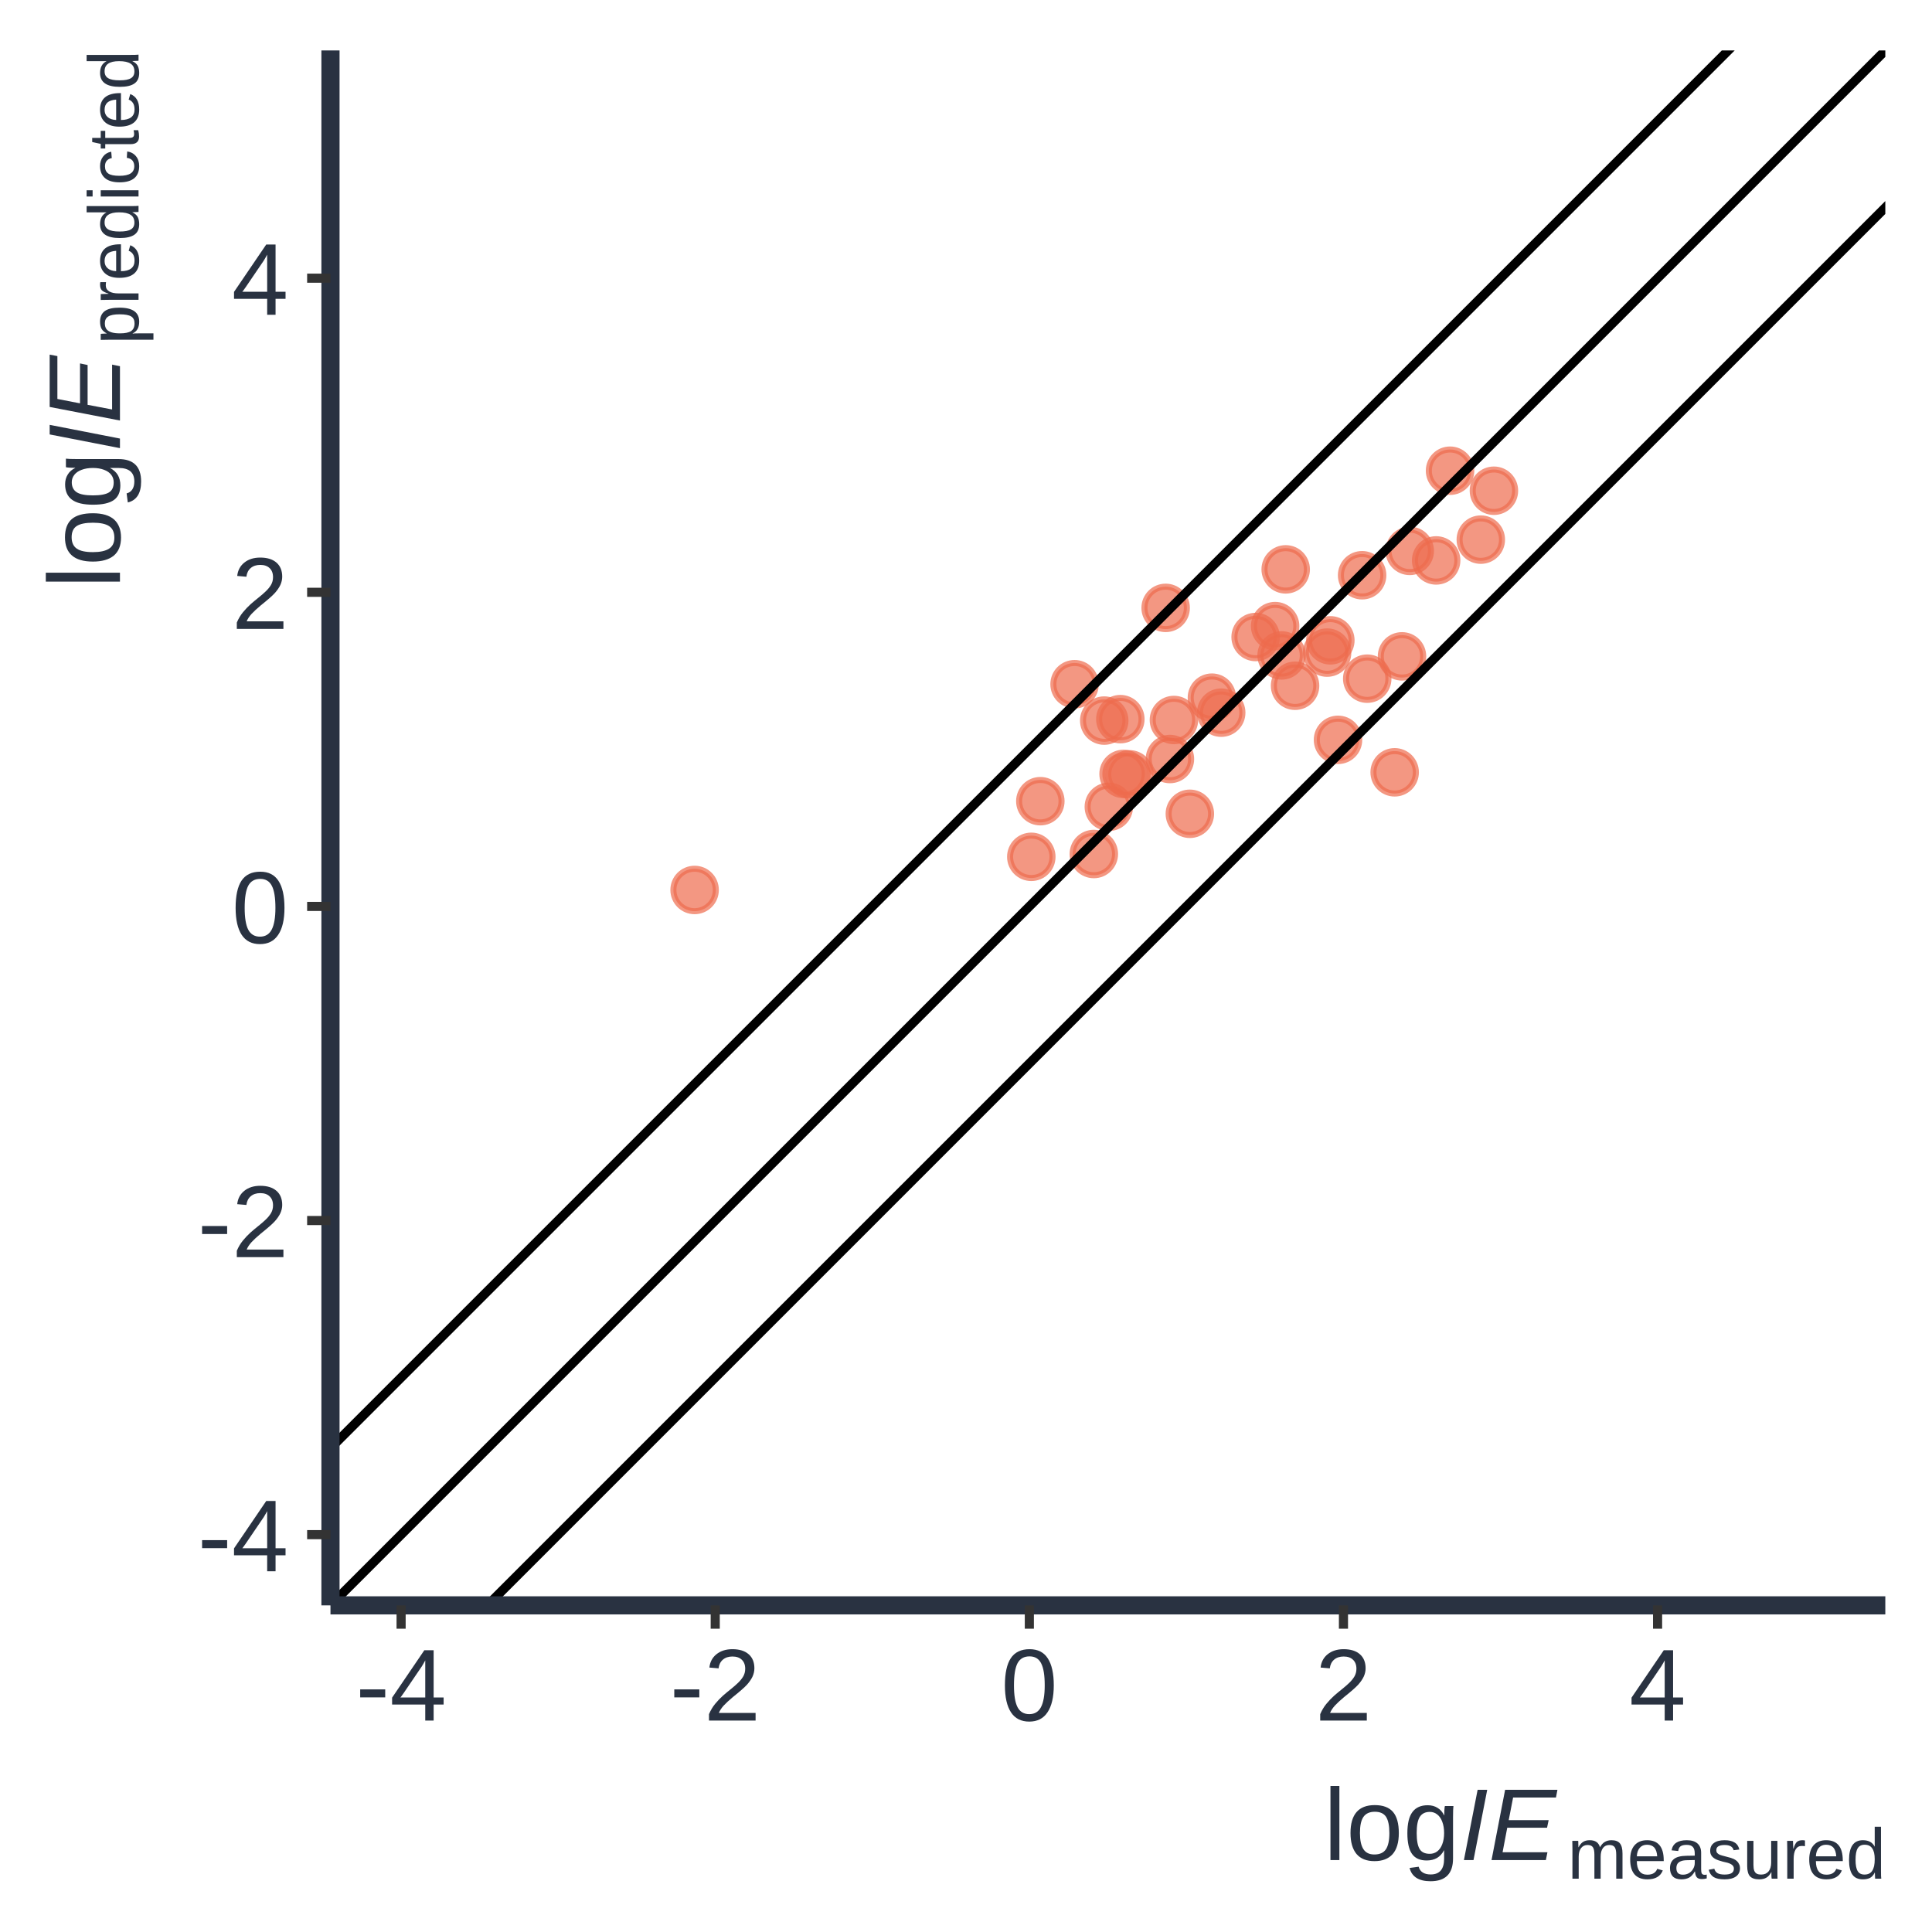
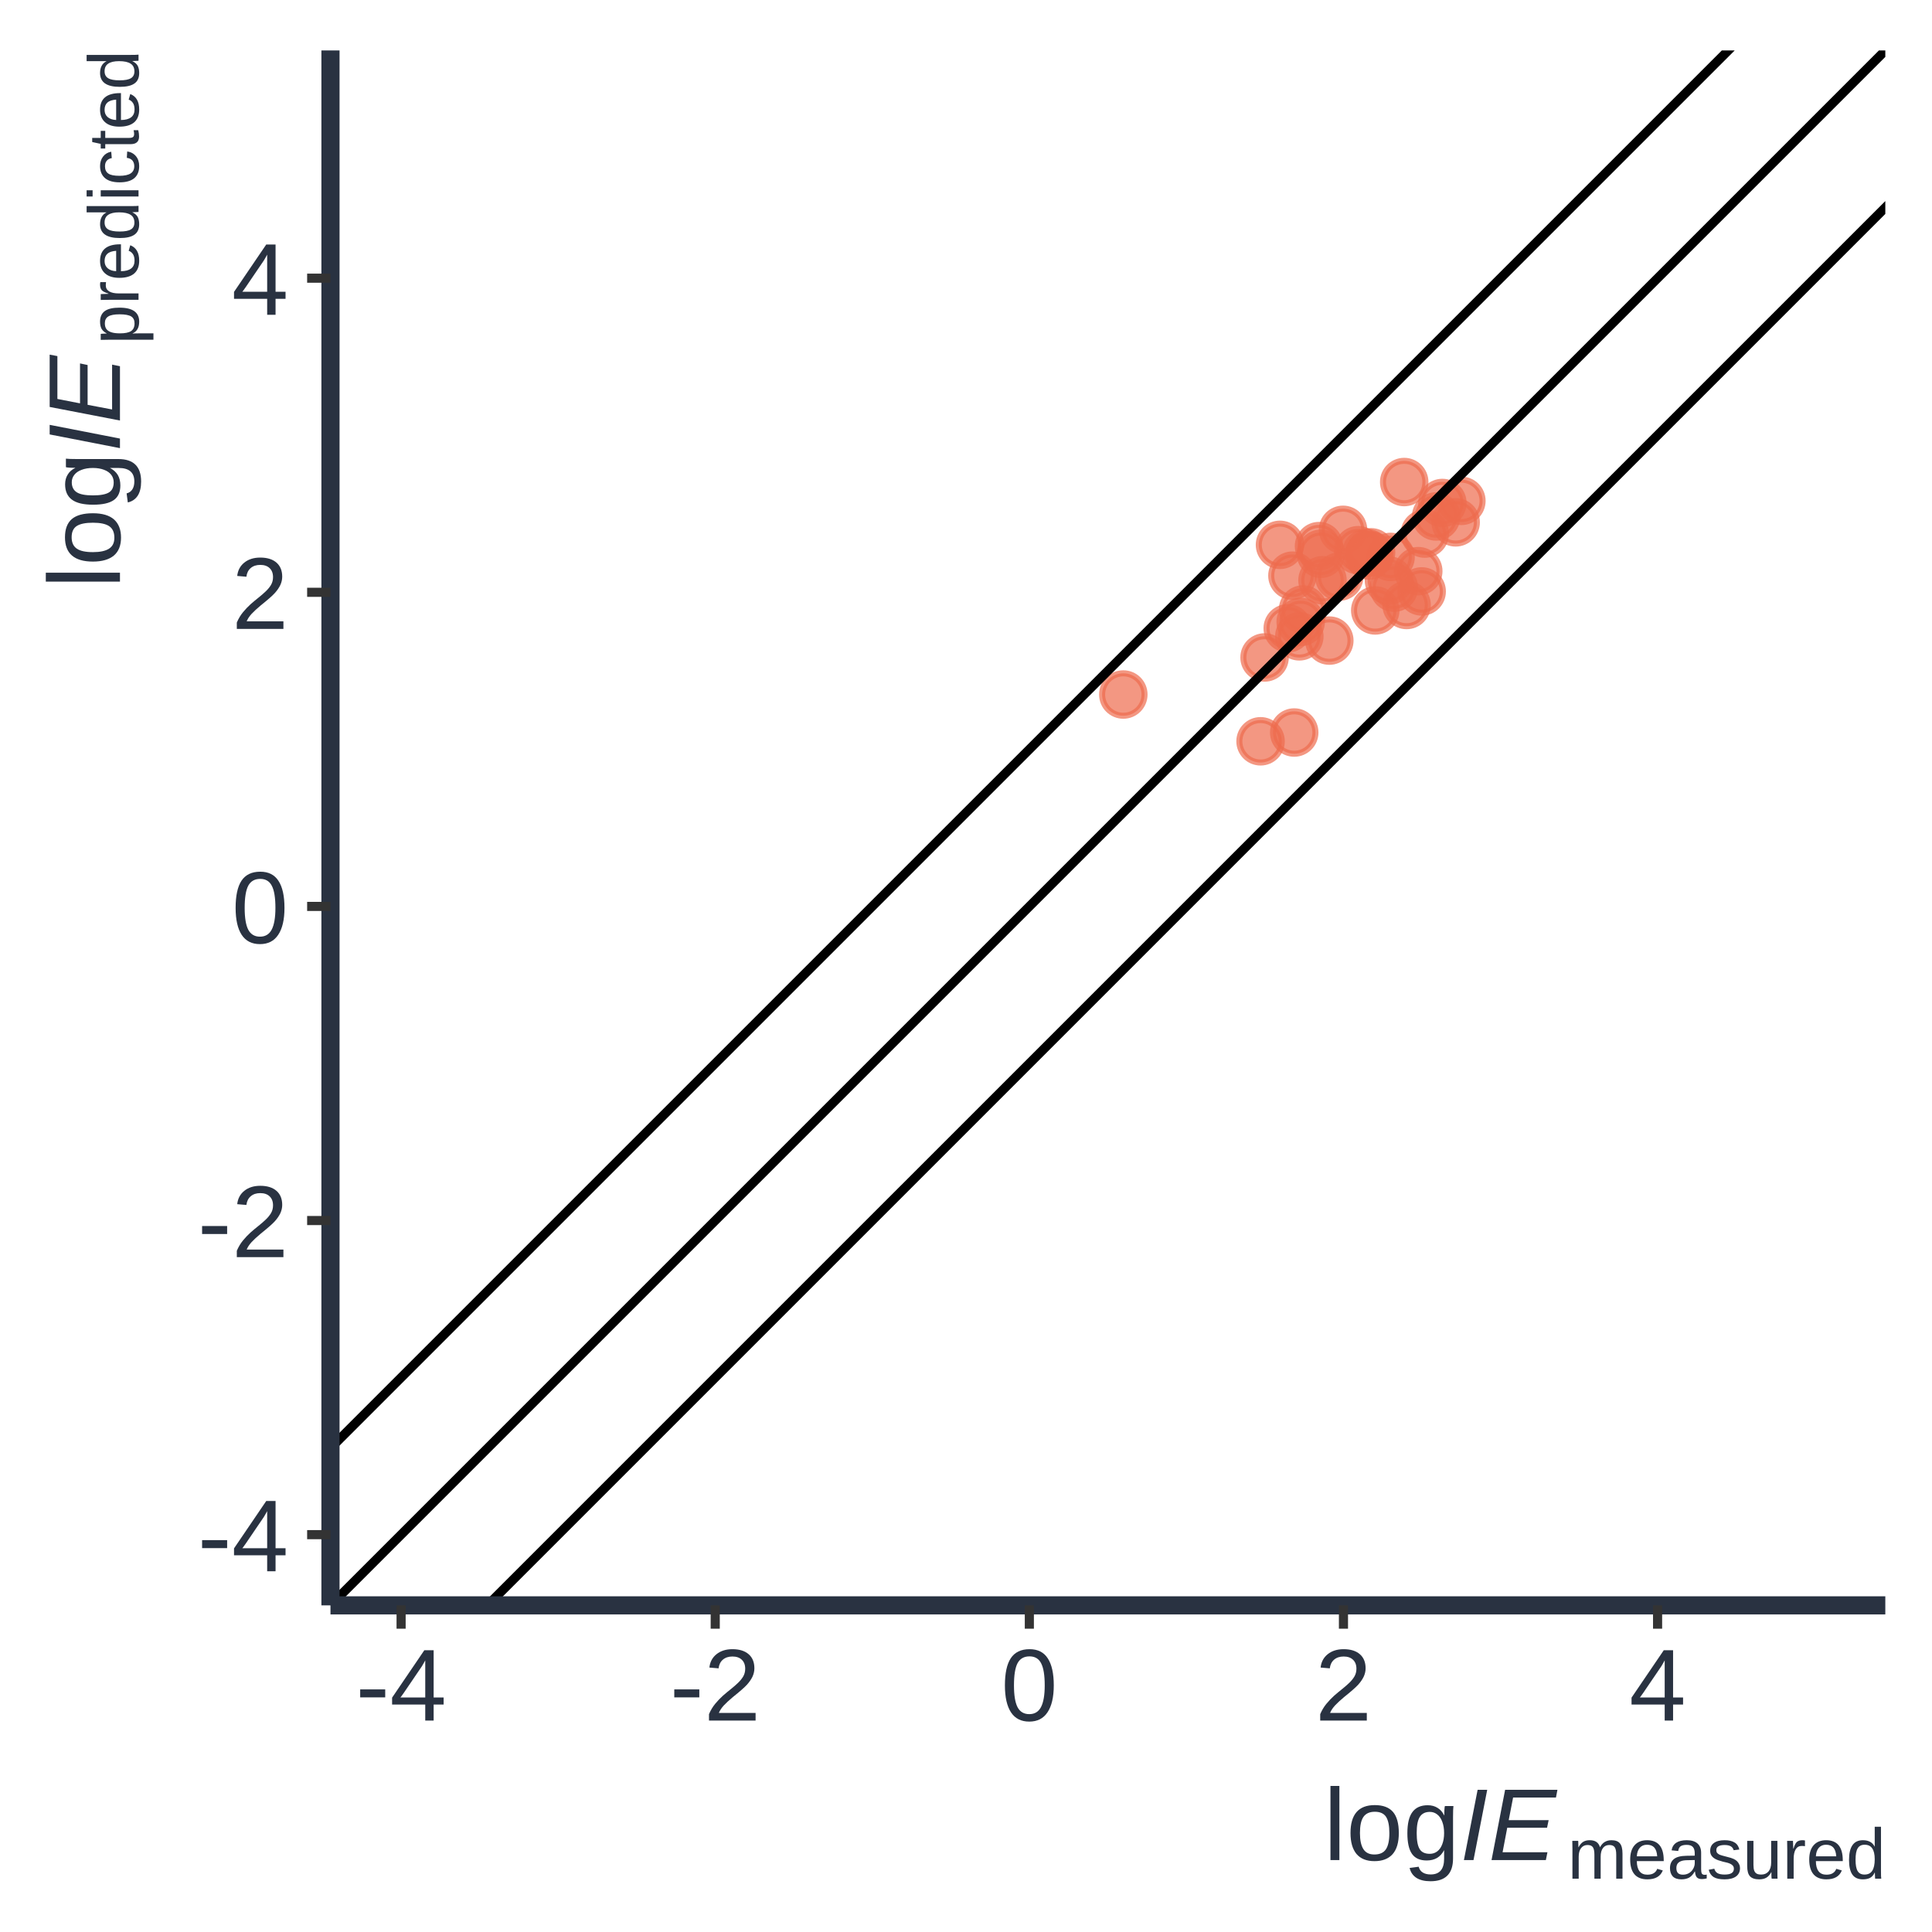
<svg xmlns="http://www.w3.org/2000/svg" class="svglite" width="226.77pt" height="226.77pt" viewBox="0 0 226.77 226.77">
  <defs>
    <style type="text/css">
    .svglite line, .svglite polyline, .svglite polygon, .svglite path, .svglite rect, .svglite circle {
      fill: none;
      stroke: #000000;
      stroke-linecap: round;
      stroke-linejoin: round;
      stroke-miterlimit: 10.00;
    }
    .svglite text {
      white-space: pre;
    }
  </style>
  </defs>
  <rect width="100%" height="100%" style="stroke: none; fill: none;" />
  <defs>
    <clipPath id="cpMC4wMHwyMjYuNzd8MC4wMHwyMjYuNzc=">
      <rect x="0.00" y="0.00" width="226.77" height="226.77" />
    </clipPath>
  </defs>
  <g clip-path="url(#cpMC4wMHwyMjYuNzd8MC4wMHwyMjYuNzc=)">
</g>
  <defs>
    <clipPath id="cpMC4wMHwyMjYuNzd8MC40NHwyMjYuMzM=">
      <rect x="0.00" y="0.44" width="226.77" height="225.89" />
    </clipPath>
  </defs>
  <g clip-path="url(#cpMC4wMHwyMjYuNzd8MC40NHwyMjYuMzM=)">
</g>
  <g clip-path="url(#cpMC4wMHwyMjYuNzd8MC4wMHwyMjYuNzc=)">
</g>
  <defs>
    <clipPath id="cpMzguNzl8MjIxLjI5fDUuOTJ8MTg4LjQz">
      <rect x="38.79" y="5.92" width="182.50" height="182.50" />
    </clipPath>
  </defs>
  <g clip-path="url(#cpMzguNzl8MjIxLjI5fDUuOTJ8MTg4LjQz)">
-     <circle cx="137.32" cy="89.09" r="2.49" style="stroke-width: 0.71; stroke: #EE6C4D; stroke-opacity: 0.70; fill: #EE6C4D; fill-opacity: 0.70;" />
-     <circle cx="163.70" cy="90.65" r="2.49" style="stroke-width: 0.71; stroke: #EE6C4D; stroke-opacity: 0.70; fill: #EE6C4D; fill-opacity: 0.70;" />
-     <circle cx="136.82" cy="71.35" r="2.49" style="stroke-width: 0.71; stroke: #EE6C4D; stroke-opacity: 0.70; fill: #EE6C4D; fill-opacity: 0.70;" />
-     <circle cx="155.77" cy="76.60" r="2.49" style="stroke-width: 0.71; stroke: #EE6C4D; stroke-opacity: 0.70; fill: #EE6C4D; fill-opacity: 0.70;" />
-     <circle cx="142.25" cy="81.89" r="2.49" style="stroke-width: 0.71; stroke: #EE6C4D; stroke-opacity: 0.70; fill: #EE6C4D; fill-opacity: 0.70;" />
-     <circle cx="164.56" cy="77.04" r="2.49" style="stroke-width: 0.71; stroke: #EE6C4D; stroke-opacity: 0.70; fill: #EE6C4D; fill-opacity: 0.70;" />
-     <circle cx="159.88" cy="67.52" r="2.49" style="stroke-width: 0.71; stroke: #EE6C4D; stroke-opacity: 0.70; fill: #EE6C4D; fill-opacity: 0.70;" />
-     <circle cx="126.13" cy="80.31" r="2.49" style="stroke-width: 0.71; stroke: #EE6C4D; stroke-opacity: 0.70; fill: #EE6C4D; fill-opacity: 0.70;" />
-     <circle cx="139.66" cy="95.52" r="2.49" style="stroke-width: 0.71; stroke: #EE6C4D; stroke-opacity: 0.70; fill: #EE6C4D; fill-opacity: 0.70;" />
-     <circle cx="143.34" cy="83.65" r="2.49" style="stroke-width: 0.71; stroke: #EE6C4D; stroke-opacity: 0.70; fill: #EE6C4D; fill-opacity: 0.70;" />
-     <circle cx="173.81" cy="63.34" r="2.49" style="stroke-width: 0.71; stroke: #EE6C4D; stroke-opacity: 0.70; fill: #EE6C4D; fill-opacity: 0.70;" />
-     <circle cx="168.57" cy="65.78" r="2.49" style="stroke-width: 0.71; stroke: #EE6C4D; stroke-opacity: 0.70; fill: #EE6C4D; fill-opacity: 0.70;" />
-     <circle cx="165.47" cy="64.66" r="2.49" style="stroke-width: 0.71; stroke: #EE6C4D; stroke-opacity: 0.70; fill: #EE6C4D; fill-opacity: 0.70;" />
-     <circle cx="175.35" cy="57.60" r="2.49" style="stroke-width: 0.71; stroke: #EE6C4D; stroke-opacity: 0.70; fill: #EE6C4D; fill-opacity: 0.70;" />
-     <circle cx="170.20" cy="55.25" r="2.49" style="stroke-width: 0.71; stroke: #EE6C4D; stroke-opacity: 0.70; fill: #EE6C4D; fill-opacity: 0.70;" />
-     <circle cx="131.88" cy="90.84" r="2.49" style="stroke-width: 0.71; stroke: #EE6C4D; stroke-opacity: 0.70; fill: #EE6C4D; fill-opacity: 0.70;" />
-     <circle cx="129.61" cy="84.58" r="2.49" style="stroke-width: 0.71; stroke: #EE6C4D; stroke-opacity: 0.70; fill: #EE6C4D; fill-opacity: 0.70;" />
-     <circle cx="128.39" cy="100.24" r="2.49" style="stroke-width: 0.71; stroke: #EE6C4D; stroke-opacity: 0.70; fill: #EE6C4D; fill-opacity: 0.70;" />
-     <circle cx="149.67" cy="73.49" r="2.49" style="stroke-width: 0.71; stroke: #EE6C4D; stroke-opacity: 0.70; fill: #EE6C4D; fill-opacity: 0.70;" />
-     <circle cx="150.91" cy="66.83" r="2.49" style="stroke-width: 0.71; stroke: #EE6C4D; stroke-opacity: 0.70; fill: #EE6C4D; fill-opacity: 0.70;" />
-     <circle cx="156.15" cy="75.16" r="2.49" style="stroke-width: 0.71; stroke: #EE6C4D; stroke-opacity: 0.70; fill: #EE6C4D; fill-opacity: 0.70;" />
-     <circle cx="150.43" cy="76.93" r="2.49" style="stroke-width: 0.71; stroke: #EE6C4D; stroke-opacity: 0.70; fill: #EE6C4D; fill-opacity: 0.70;" />
-     <circle cx="147.38" cy="74.77" r="2.49" style="stroke-width: 0.71; stroke: #EE6C4D; stroke-opacity: 0.70; fill: #EE6C4D; fill-opacity: 0.70;" />
-     <circle cx="137.79" cy="84.51" r="2.49" style="stroke-width: 0.71; stroke: #EE6C4D; stroke-opacity: 0.70; fill: #EE6C4D; fill-opacity: 0.70;" />
-     <circle cx="131.50" cy="84.41" r="2.49" style="stroke-width: 0.71; stroke: #EE6C4D; stroke-opacity: 0.70; fill: #EE6C4D; fill-opacity: 0.70;" />
-     <circle cx="122.11" cy="94.04" r="2.49" style="stroke-width: 0.71; stroke: #EE6C4D; stroke-opacity: 0.70; fill: #EE6C4D; fill-opacity: 0.70;" />
-     <circle cx="130.15" cy="94.70" r="2.49" style="stroke-width: 0.71; stroke: #EE6C4D; stroke-opacity: 0.70; fill: #EE6C4D; fill-opacity: 0.70;" />
-     <circle cx="157.05" cy="86.84" r="2.49" style="stroke-width: 0.71; stroke: #EE6C4D; stroke-opacity: 0.70; fill: #EE6C4D; fill-opacity: 0.70;" />
-     <circle cx="132.57" cy="90.89" r="2.49" style="stroke-width: 0.71; stroke: #EE6C4D; stroke-opacity: 0.70; fill: #EE6C4D; fill-opacity: 0.70;" />
-     <circle cx="121.05" cy="100.57" r="2.49" style="stroke-width: 0.71; stroke: #EE6C4D; stroke-opacity: 0.70; fill: #EE6C4D; fill-opacity: 0.70;" />
-     <circle cx="81.53" cy="104.46" r="2.49" style="stroke-width: 0.71; stroke: #EE6C4D; stroke-opacity: 0.70; fill: #EE6C4D; fill-opacity: 0.70;" />
-     <circle cx="152.01" cy="80.49" r="2.49" style="stroke-width: 0.71; stroke: #EE6C4D; stroke-opacity: 0.70; fill: #EE6C4D; fill-opacity: 0.70;" />
-     <circle cx="160.48" cy="79.66" r="2.49" style="stroke-width: 0.71; stroke: #EE6C4D; stroke-opacity: 0.70; fill: #EE6C4D; fill-opacity: 0.70;" />
+     <circle cx="171.53" cy="58.79" r="2.49" style="stroke-width: 0.71; stroke: #EE6C4D; stroke-opacity: 0.70; fill: #EE6C4D; fill-opacity: 0.70;" />
+     <circle cx="151.15" cy="73.75" r="2.49" style="stroke-width: 0.71; stroke: #EE6C4D; stroke-opacity: 0.70; fill: #EE6C4D; fill-opacity: 0.70;" />
+     <circle cx="157.64" cy="62.19" r="2.49" style="stroke-width: 0.71; stroke: #EE6C4D; stroke-opacity: 0.70; fill: #EE6C4D; fill-opacity: 0.70;" />
+     <circle cx="151.70" cy="67.57" r="2.49" style="stroke-width: 0.71; stroke: #EE6C4D; stroke-opacity: 0.70; fill: #EE6C4D; fill-opacity: 0.70;" />
+     <circle cx="156.03" cy="75.19" r="2.49" style="stroke-width: 0.71; stroke: #EE6C4D; stroke-opacity: 0.70; fill: #EE6C4D; fill-opacity: 0.70;" />
+     <circle cx="150.24" cy="63.95" r="2.49" style="stroke-width: 0.71; stroke: #EE6C4D; stroke-opacity: 0.70; fill: #EE6C4D; fill-opacity: 0.70;" />
+     <circle cx="152.67" cy="73.00" r="2.49" style="stroke-width: 0.71; stroke: #EE6C4D; stroke-opacity: 0.70; fill: #EE6C4D; fill-opacity: 0.70;" />
+     <circle cx="169.30" cy="59.04" r="2.49" style="stroke-width: 0.71; stroke: #EE6C4D; stroke-opacity: 0.70; fill: #EE6C4D; fill-opacity: 0.70;" />
+     <circle cx="166.47" cy="67.04" r="2.49" style="stroke-width: 0.71; stroke: #EE6C4D; stroke-opacity: 0.70; fill: #EE6C4D; fill-opacity: 0.70;" />
+     <circle cx="155.04" cy="65.00" r="2.49" style="stroke-width: 0.71; stroke: #EE6C4D; stroke-opacity: 0.70; fill: #EE6C4D; fill-opacity: 0.70;" />
+     <circle cx="152.95" cy="71.54" r="2.49" style="stroke-width: 0.71; stroke: #EE6C4D; stroke-opacity: 0.70; fill: #EE6C4D; fill-opacity: 0.70;" />
+     <circle cx="164.82" cy="56.58" r="2.49" style="stroke-width: 0.71; stroke: #EE6C4D; stroke-opacity: 0.70; fill: #EE6C4D; fill-opacity: 0.70;" />
+     <circle cx="161.42" cy="71.65" r="2.49" style="stroke-width: 0.71; stroke: #EE6C4D; stroke-opacity: 0.70; fill: #EE6C4D; fill-opacity: 0.70;" />
+     <circle cx="147.96" cy="87.01" r="2.49" style="stroke-width: 0.71; stroke: #EE6C4D; stroke-opacity: 0.70; fill: #EE6C4D; fill-opacity: 0.70;" />
+     <circle cx="131.85" cy="81.52" r="2.49" style="stroke-width: 0.71; stroke: #EE6C4D; stroke-opacity: 0.70; fill: #EE6C4D; fill-opacity: 0.70;" />
+     <circle cx="166.87" cy="69.42" r="2.49" style="stroke-width: 0.71; stroke: #EE6C4D; stroke-opacity: 0.70; fill: #EE6C4D; fill-opacity: 0.70;" />
+     <circle cx="154.82" cy="64.10" r="2.49" style="stroke-width: 0.71; stroke: #EE6C4D; stroke-opacity: 0.70; fill: #EE6C4D; fill-opacity: 0.70;" />
+     <circle cx="163.61" cy="68.98" r="2.49" style="stroke-width: 0.71; stroke: #EE6C4D; stroke-opacity: 0.70; fill: #EE6C4D; fill-opacity: 0.70;" />
+     <circle cx="165.10" cy="71.01" r="2.49" style="stroke-width: 0.71; stroke: #EE6C4D; stroke-opacity: 0.70; fill: #EE6C4D; fill-opacity: 0.70;" />
+     <circle cx="159.41" cy="64.58" r="2.49" style="stroke-width: 0.71; stroke: #EE6C4D; stroke-opacity: 0.70; fill: #EE6C4D; fill-opacity: 0.70;" />
+     <circle cx="163.22" cy="65.37" r="2.49" style="stroke-width: 0.71; stroke: #EE6C4D; stroke-opacity: 0.70; fill: #EE6C4D; fill-opacity: 0.70;" />
+     <circle cx="170.86" cy="61.31" r="2.49" style="stroke-width: 0.71; stroke: #EE6C4D; stroke-opacity: 0.70; fill: #EE6C4D; fill-opacity: 0.70;" />
+     <circle cx="152.51" cy="74.69" r="2.49" style="stroke-width: 0.71; stroke: #EE6C4D; stroke-opacity: 0.70; fill: #EE6C4D; fill-opacity: 0.70;" />
+     <circle cx="148.43" cy="77.17" r="2.49" style="stroke-width: 0.71; stroke: #EE6C4D; stroke-opacity: 0.70; fill: #EE6C4D; fill-opacity: 0.70;" />
+     <circle cx="160.38" cy="64.90" r="2.49" style="stroke-width: 0.71; stroke: #EE6C4D; stroke-opacity: 0.70; fill: #EE6C4D; fill-opacity: 0.70;" />
+     <circle cx="167.24" cy="62.63" r="2.49" style="stroke-width: 0.71; stroke: #EE6C4D; stroke-opacity: 0.70; fill: #EE6C4D; fill-opacity: 0.70;" />
+     <circle cx="157.19" cy="67.68" r="2.49" style="stroke-width: 0.71; stroke: #EE6C4D; stroke-opacity: 0.70; fill: #EE6C4D; fill-opacity: 0.70;" />
+     <circle cx="155.23" cy="68.11" r="2.49" style="stroke-width: 0.71; stroke: #EE6C4D; stroke-opacity: 0.70; fill: #EE6C4D; fill-opacity: 0.70;" />
+     <circle cx="168.57" cy="60.62" r="2.49" style="stroke-width: 0.71; stroke: #EE6C4D; stroke-opacity: 0.70; fill: #EE6C4D; fill-opacity: 0.70;" />
+     <circle cx="151.91" cy="85.98" r="2.49" style="stroke-width: 0.71; stroke: #EE6C4D; stroke-opacity: 0.70; fill: #EE6C4D; fill-opacity: 0.70;" />
+     <circle cx="160.93" cy="64.83" r="2.49" style="stroke-width: 0.71; stroke: #EE6C4D; stroke-opacity: 0.70; fill: #EE6C4D; fill-opacity: 0.70;" />
+     <circle cx="163.03" cy="68.14" r="2.49" style="stroke-width: 0.71; stroke: #EE6C4D; stroke-opacity: 0.70; fill: #EE6C4D; fill-opacity: 0.70;" />
+     <circle cx="160.71" cy="65.20" r="2.49" style="stroke-width: 0.71; stroke: #EE6C4D; stroke-opacity: 0.70; fill: #EE6C4D; fill-opacity: 0.70;" />
    <line x1="-143.72" y1="389.36" x2="403.80" y2="-158.15" style="stroke-width: 1.07; stroke-linecap: butt;" />
    <line x1="-143.72" y1="352.49" x2="403.80" y2="-195.02" style="stroke-width: 1.07; stroke-linecap: butt;" />
    <line x1="-143.72" y1="370.93" x2="403.80" y2="-176.58" style="stroke-width: 1.07; stroke-linecap: butt;" />
  </g>
  <g clip-path="url(#cpMC4wMHwyMjYuNzd8MC4wMHwyMjYuNzc=)">
    <polyline points="38.79,188.43 38.79,5.92 " style="stroke-width: 2.13; stroke: #293241; stroke-linecap: butt;" />
    <text x="33.86" y="184.43" text-anchor="end" style="font-size: 12.00px;fill: #293241; font-family: &quot;Arial&quot;;" textLength="10.67px" lengthAdjust="spacingAndGlyphs">-4</text>
    <text x="33.86" y="147.56" text-anchor="end" style="font-size: 12.00px;fill: #293241; font-family: &quot;Arial&quot;;" textLength="10.67px" lengthAdjust="spacingAndGlyphs">-2</text>
    <text x="33.86" y="110.69" text-anchor="end" style="font-size: 12.00px;fill: #293241; font-family: &quot;Arial&quot;;" textLength="6.67px" lengthAdjust="spacingAndGlyphs">0</text>
    <text x="33.86" y="73.82" text-anchor="end" style="font-size: 12.00px;fill: #293241; font-family: &quot;Arial&quot;;" textLength="6.67px" lengthAdjust="spacingAndGlyphs">2</text>
    <text x="33.86" y="36.95" text-anchor="end" style="font-size: 12.00px;fill: #293241; font-family: &quot;Arial&quot;;" textLength="6.67px" lengthAdjust="spacingAndGlyphs">4</text>
    <polyline points="36.05,180.13 38.79,180.13 " style="stroke-width: 1.07; stroke: #333333; stroke-linecap: butt;" />
    <polyline points="36.05,143.26 38.79,143.26 " style="stroke-width: 1.07; stroke: #333333; stroke-linecap: butt;" />
    <polyline points="36.05,106.39 38.79,106.39 " style="stroke-width: 1.07; stroke: #333333; stroke-linecap: butt;" />
    <polyline points="36.05,69.52 38.79,69.52 " style="stroke-width: 1.07; stroke: #333333; stroke-linecap: butt;" />
    <polyline points="36.05,32.65 38.79,32.65 " style="stroke-width: 1.07; stroke: #333333; stroke-linecap: butt;" />
    <polyline points="38.79,188.43 221.29,188.43 " style="stroke-width: 2.13; stroke: #293241; stroke-linecap: butt;" />
    <polyline points="47.08,191.17 47.08,188.43 " style="stroke-width: 1.07; stroke: #333333; stroke-linecap: butt;" />
    <polyline points="83.95,191.17 83.95,188.43 " style="stroke-width: 1.07; stroke: #333333; stroke-linecap: butt;" />
    <polyline points="120.82,191.17 120.82,188.43 " style="stroke-width: 1.07; stroke: #333333; stroke-linecap: butt;" />
    <polyline points="157.69,191.17 157.69,188.43 " style="stroke-width: 1.07; stroke: #333333; stroke-linecap: butt;" />
    <polyline points="194.56,191.17 194.56,188.43 " style="stroke-width: 1.07; stroke: #333333; stroke-linecap: butt;" />
    <text x="47.08" y="201.95" text-anchor="middle" style="font-size: 12.00px;fill: #293241; font-family: &quot;Arial&quot;;" textLength="10.67px" lengthAdjust="spacingAndGlyphs">-4</text>
    <text x="83.95" y="201.95" text-anchor="middle" style="font-size: 12.00px;fill: #293241; font-family: &quot;Arial&quot;;" textLength="10.67px" lengthAdjust="spacingAndGlyphs">-2</text>
    <text x="120.82" y="201.95" text-anchor="middle" style="font-size: 12.00px;fill: #293241; font-family: &quot;Arial&quot;;" textLength="6.67px" lengthAdjust="spacingAndGlyphs">0</text>
    <text x="157.69" y="201.95" text-anchor="middle" style="font-size: 12.00px;fill: #293241; font-family: &quot;Arial&quot;;" textLength="6.67px" lengthAdjust="spacingAndGlyphs">2</text>
    <text x="194.56" y="201.95" text-anchor="middle" style="font-size: 12.00px;fill: #293241; font-family: &quot;Arial&quot;;" textLength="6.67px" lengthAdjust="spacingAndGlyphs">4</text>
    <text x="155.35" y="218.33" style="font-size: 12.00px;fill: #293241; font-family: &quot;Arial&quot;;" textLength="16.01px" lengthAdjust="spacingAndGlyphs">log</text>
    <text x="171.36" y="218.33" style="font-size: 12.00px; font-style: italic;fill: #293241; font-family: &quot;Arial&quot;;" textLength="11.34px" lengthAdjust="spacingAndGlyphs">IE</text>
    <text x="183.99" y="220.51" style="font-size: 8.40px;fill: #293241; font-family: &quot;Arial&quot;;" textLength="37.30px" lengthAdjust="spacingAndGlyphs">measured</text>
    <text transform="translate(14.08,69.08) rotate(-90)" style="font-size: 12.00px;fill: #293241; font-family: &quot;Arial&quot;;" textLength="16.01px" lengthAdjust="spacingAndGlyphs">log</text>
    <text transform="translate(14.08,53.07) rotate(-90)" style="font-size: 12.00px; font-style: italic;fill: #293241; font-family: &quot;Arial&quot;;" textLength="11.34px" lengthAdjust="spacingAndGlyphs">IE</text>
    <text transform="translate(16.26,40.44) rotate(-90)" style="font-size: 8.40px;fill: #293241; font-family: &quot;Arial&quot;;" textLength="34.52px" lengthAdjust="spacingAndGlyphs">predicted</text>
  </g>
</svg>
